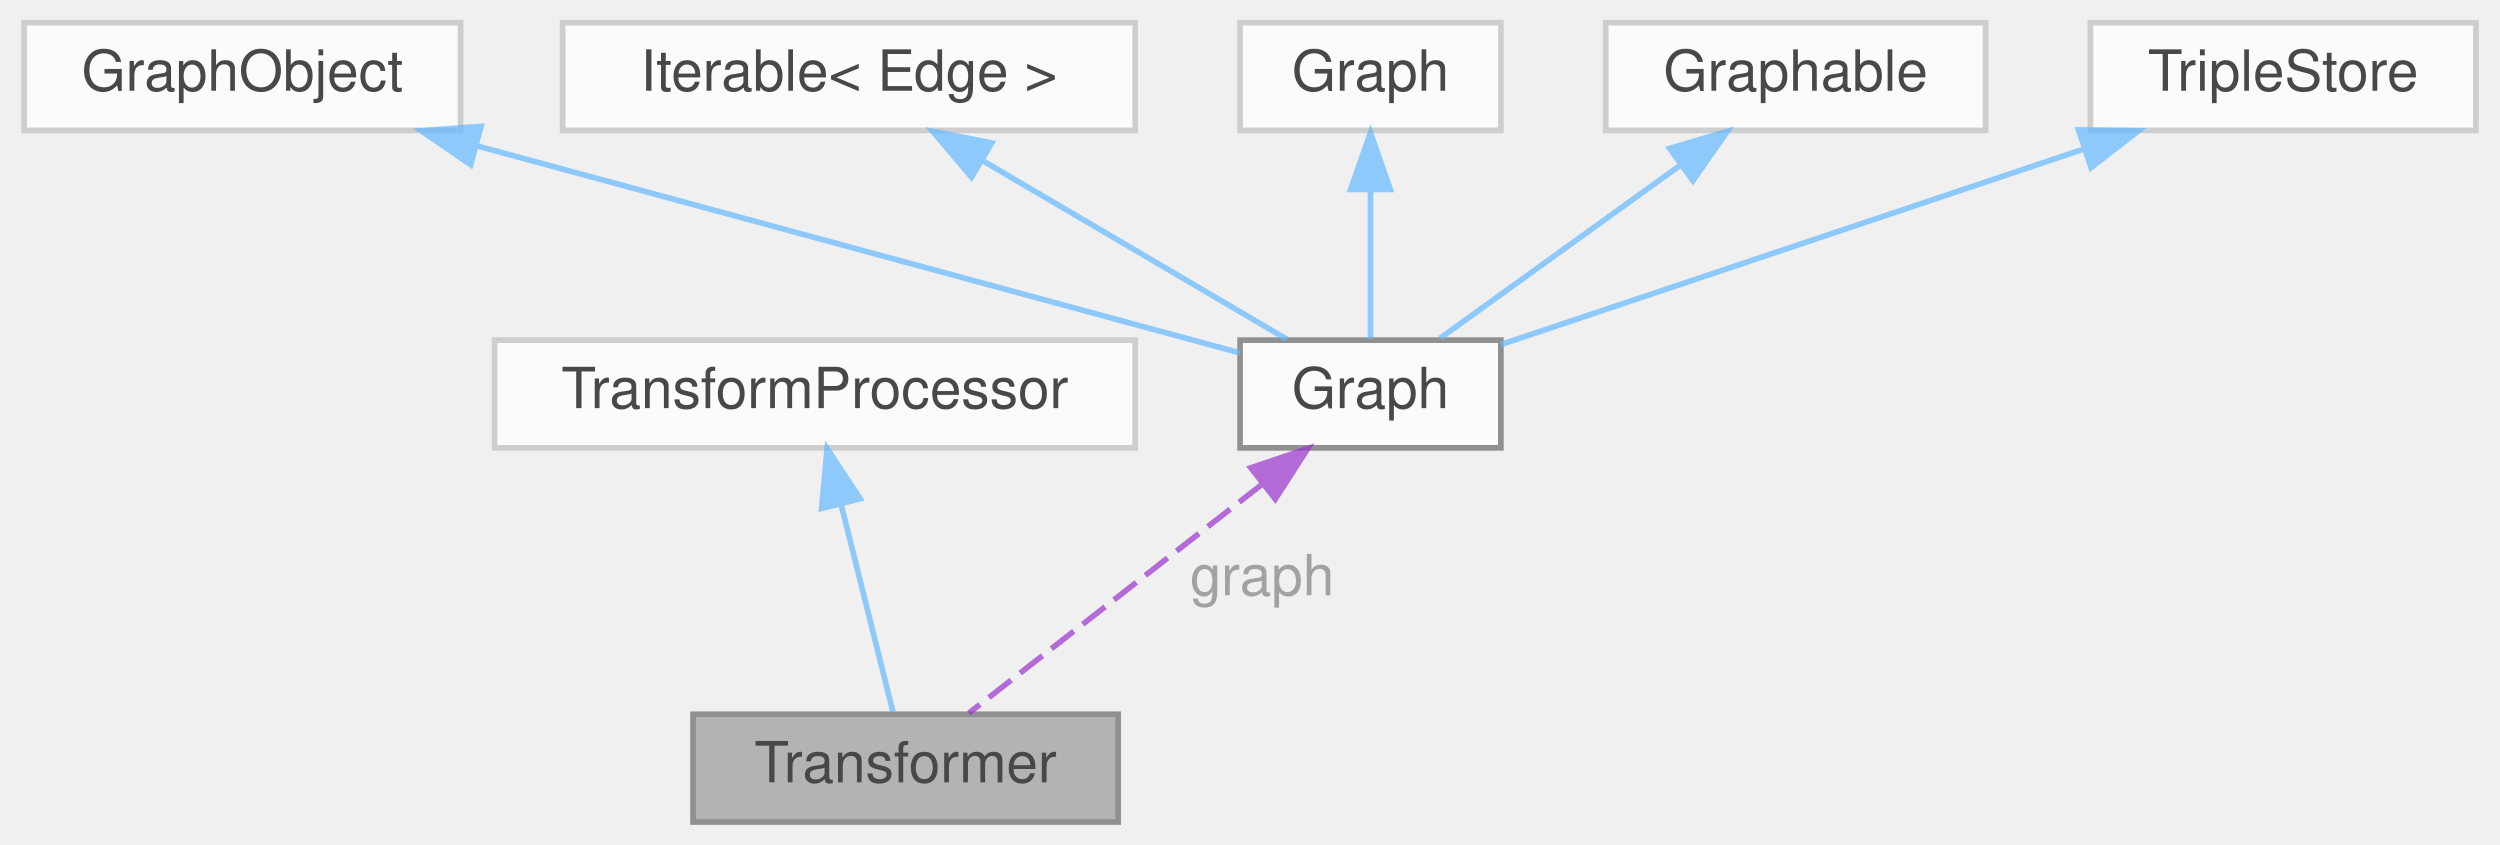
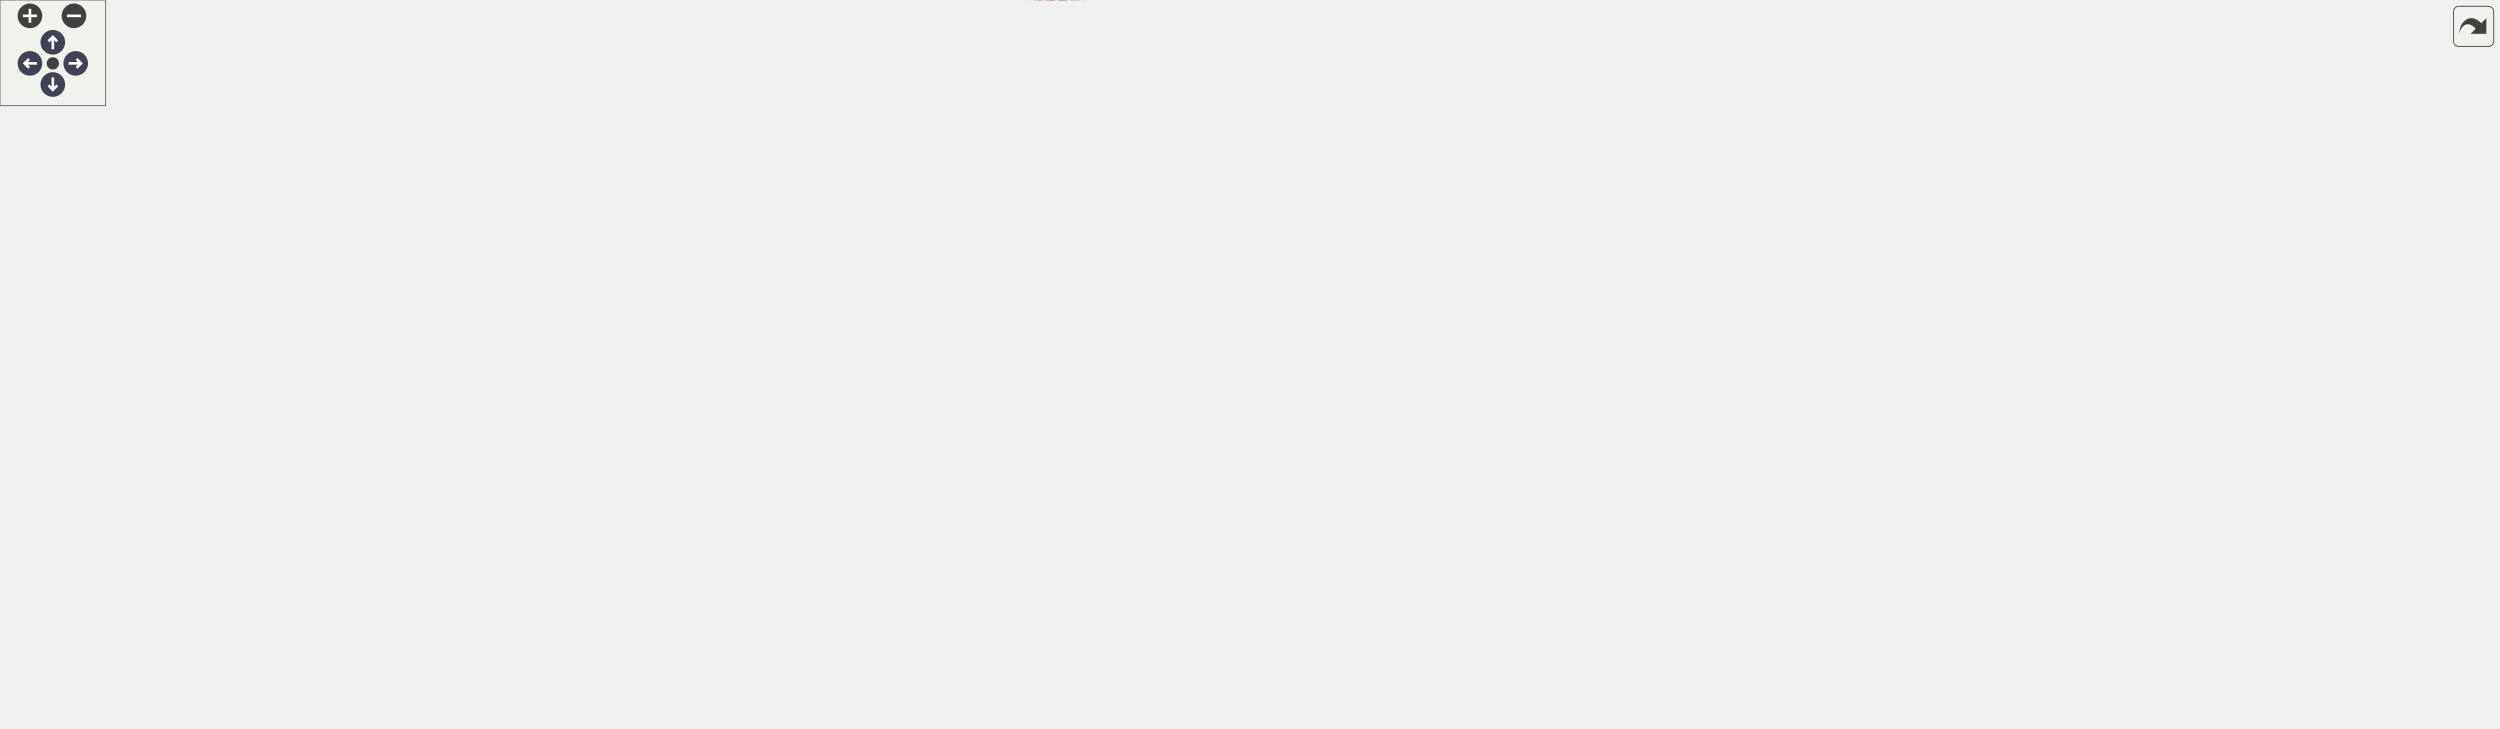
- <svg xmlns="http://www.w3.org/2000/svg" xmlns:xlink="http://www.w3.org/1999/xlink" width="441pt" height="149pt" viewBox="0.00 0.00 440.50 149.00">
-   <svg id="main" version="1.1" xml:space="preserve">
-     <style type="text/css">
+ <svg xmlns="http://www.w3.org/2000/svg" xmlns:xlink="http://www.w3.org/1999/xlink" id="main" version="1.1" xml:space="preserve">
+   <style type="text/css">
.node, .edge {opacity: 0.7;}
.node.selected, .edge.selected {opacity: 1;}
.edge:hover path { stroke: red; }
.edge:hover polygon { stroke: red; fill: red; }
</style>
-     <svg id="graph" class="graph">
-       <g id="graph0" class="graph" transform="scale(1 1) rotate(0) translate(4 145)">
-         <g id="Node000001" class="node">
-           <g id="a_Node000001">
-             <a xlink:title="SPARQL Template Transformation Engine.">
-               <polygon fill="#999999" stroke="#666666" points="193,-19 118,-19 118,0 193,0 193,-19" />
-               <text text-anchor="middle" x="155.5" y="-7" font-family="Helvetica,sans-Serif" font-size="10.00">Transformer</text>
-             </a>
-           </g>
-         </g>
-         <g id="Node000002" class="node">
-           <g id="a_Node000002">
-             <a xlink:title=" ">
-               <polygon fill="white" stroke="#bfbfbf" points="196,-85 83,-85 83,-66 196,-66 196,-85" />
-               <text text-anchor="middle" x="139.5" y="-73" font-family="Helvetica,sans-Serif" font-size="10.00">TransformProcessor</text>
-             </a>
-           </g>
-         </g>
-         <g id="edge1_Node000001_Node000002" class="edge">
-           <g id="a_edge1_Node000001_Node000002">
-             <a xlink:title=" ">
-               <path fill="none" stroke="#63b8ff" d="M144.14,-55.95C147.14,-43.93 150.92,-28.82 153.27,-19.41" />
-               <polygon fill="#63b8ff" stroke="#63b8ff" points="140.69,-55.32 141.66,-65.87 147.48,-57.02 140.69,-55.32" />
-             </a>
-           </g>
-         </g>
-         <g id="Node000003" class="node">
-           <g id="a_Node000003">
-             <a xlink:href="classfr_1_1inria_1_1corese_1_1core_1_1Graph.html" target="_top" xlink:title="Graph Manager Edges are stored in an index An index is a table: predicate -&gt; List&lt;Edge&gt; Edge List are...">
-               <polygon fill="white" stroke="#666666" points="260.5,-85 214.5,-85 214.5,-66 260.5,-66 260.5,-85" />
-               <text text-anchor="middle" x="237.5" y="-73" font-family="Helvetica,sans-Serif" font-size="10.00">Graph</text>
-             </a>
-           </g>
-         </g>
-         <g id="edge2_Node000001_Node000003" class="edge">
-           <g id="a_edge2_Node000001_Node000003">
-             <a xlink:title=" ">
-               <path fill="none" stroke="#9a32cd" stroke-dasharray="5,2" d="M218.27,-59.49C202.21,-46.96 179.89,-29.54 166.65,-19.2" />
-               <polygon fill="#9a32cd" stroke="#9a32cd" points="216.4,-62.48 226.44,-65.87 220.71,-56.96 216.4,-62.48" />
-             </a>
-           </g>
-           <text text-anchor="middle" x="217" y="-40" font-family="Helvetica,sans-Serif" font-size="10.00" fill="grey"> graph</text>
-         </g>
-         <g id="Node000004" class="node">
-           <g id="a_Node000004">
-             <a xlink:title=" ">
-               <polygon fill="white" stroke="#bfbfbf" points="77,-141 0,-141 0,-122 77,-122 77,-141" />
-               <text text-anchor="middle" x="38.5" y="-129" font-family="Helvetica,sans-Serif" font-size="10.00">GraphObject</text>
-             </a>
-           </g>
-         </g>
-         <g id="edge3_Node000003_Node000004" class="edge">
-           <g id="a_edge3_Node000003_Node000004">
-             <a xlink:title=" ">
-               <path fill="none" stroke="#63b8ff" d="M79.69,-119.32C120.51,-108.25 181.57,-91.68 214.49,-82.74" />
-               <polygon fill="#63b8ff" stroke="#63b8ff" points="78.77,-115.95 70.03,-121.94 80.6,-122.7 78.77,-115.95" />
-             </a>
-           </g>
-         </g>
-         <g id="Node000005" class="node">
-           <g id="a_Node000005">
-             <a xlink:title=" ">
-               <polygon fill="white" stroke="#bfbfbf" points="196,-141 95,-141 95,-122 196,-122 196,-141" />
-               <text text-anchor="middle" x="145.5" y="-129" font-family="Helvetica,sans-Serif" font-size="10.00">Iterable&lt; Edge &gt;</text>
-             </a>
-           </g>
-         </g>
-         <g id="edge4_Node000003_Node000005" class="edge">
-           <g id="a_edge4_Node000003_Node000005">
-             <a xlink:title=" ">
-               <path fill="none" stroke="#63b8ff" d="M169.05,-116.68C185.98,-106.74 208.28,-93.65 222.76,-85.15" />
-               <polygon fill="#63b8ff" stroke="#63b8ff" points="167.13,-113.74 160.28,-121.82 170.68,-119.78 167.13,-113.74" />
-             </a>
-           </g>
-         </g>
-         <g id="Node000006" class="node">
-           <g id="a_Node000006">
-             <a xlink:title=" ">
-               <polygon fill="white" stroke="#bfbfbf" points="260.5,-141 214.5,-141 214.5,-122 260.5,-122 260.5,-141" />
-               <text text-anchor="middle" x="237.5" y="-129" font-family="Helvetica,sans-Serif" font-size="10.00">Graph</text>
-             </a>
-           </g>
-         </g>
-         <g id="edge5_Node000003_Node000006" class="edge">
-           <g id="a_edge5_Node000003_Node000006">
-             <a xlink:title=" ">
-               <path fill="none" stroke="#63b8ff" d="M237.5,-111.3C237.5,-102.41 237.5,-92.28 237.5,-85.25" />
-               <polygon fill="#63b8ff" stroke="#63b8ff" points="234,-111.58 237.5,-121.58 241,-111.58 234,-111.58" />
-             </a>
-           </g>
-         </g>
-         <g id="Node000007" class="node">
-           <g id="a_Node000007">
-             <a xlink:title=" ">
-               <polygon fill="white" stroke="#bfbfbf" points="346,-141 279,-141 279,-122 346,-122 346,-141" />
-               <text text-anchor="middle" x="312.5" y="-129" font-family="Helvetica,sans-Serif" font-size="10.00">Graphable</text>
-             </a>
-           </g>
-         </g>
-         <g id="edge6_Node000003_Node000007" class="edge">
-           <g id="a_edge6_Node000003_Node000007">
-             <a xlink:title=" ">
-               <path fill="none" stroke="#63b8ff" d="M292.19,-115.88C278.64,-106.12 261.26,-93.61 249.77,-85.33" />
-               <polygon fill="#63b8ff" stroke="#63b8ff" points="290.29,-118.82 300.45,-121.82 294.38,-113.14 290.29,-118.82" />
-             </a>
-           </g>
-         </g>
-         <g id="Node000008" class="node">
-           <g id="a_Node000008">
-             <a xlink:title=" ">
-               <polygon fill="white" stroke="#bfbfbf" points="432.5,-141 364.5,-141 364.5,-122 432.5,-122 432.5,-141" />
-               <text text-anchor="middle" x="398.5" y="-129" font-family="Helvetica,sans-Serif" font-size="10.00">TripleStore</text>
-             </a>
-           </g>
-         </g>
-         <g id="edge7_Node000003_Node000008" class="edge">
-           <g id="a_edge7_Node000003_Node000008">
-             <a xlink:title=" ">
-               <path fill="none" stroke="#63b8ff" d="M363.37,-118.72C332.15,-108.25 287.42,-93.24 260.54,-84.23" />
-               <polygon fill="#63b8ff" stroke="#63b8ff" points="362.4,-122.08 372.99,-121.94 364.62,-115.45 362.4,-122.08" />
-             </a>
-           </g>
-         </g>
-       </g>
-     </svg>
+   <defs>
+     <circle id="rim" cx="0" cy="0" r="7" />
+     <circle id="rim2" cx="0" cy="0" r="3.5" />
+     <g id="zoomPlus">
+       <use xlink:href="#rim" fill="#404040">
+         <set attributeName="fill" to="#808080" begin="zoomplus.mouseover" end="zoomplus.mouseout" />
+       </use>
+       <path d="M-4,0h8M0,-4v8" fill="none" stroke="white" stroke-width="1.5" pointer-events="none" />
+     </g>
+     <g id="zoomMin">
+       <use xlink:href="#rim" fill="#404040">
+         <set attributeName="fill" to="#808080" begin="zoomminus.mouseover" end="zoomminus.mouseout" />
+       </use>
+       <path d="M-4,0h8" fill="none" stroke="white" stroke-width="1.5" pointer-events="none" />
+     </g>
+     <g id="arrowUp" transform="translate(30 24)">
+       <use xlink:href="#rim" />
+       <path pointer-events="none" fill="none" stroke="white" stroke-width="1.5" d="M0,-3.0v7 M-2.5,-0.5L0,-3.0L2.5,-0.5" />
+     </g>
+     <g id="arrowRight" transform="rotate(90) translate(36 -43)">
+       <use xlink:href="#rim" />
+       <path pointer-events="none" fill="none" stroke="white" stroke-width="1.5" d="M0,-3.0v7 M-2.5,-0.5L0,-3.0L2.5,-0.5" />
+     </g>
+     <g id="arrowDown" transform="rotate(180) translate(-30 -48)">
+       <use xlink:href="#rim" />
+       <path pointer-events="none" fill="none" stroke="white" stroke-width="1.5" d="M0,-3.0v7 M-2.5,-0.5L0,-3.0L2.5,-0.5" />
+     </g>
+     <g id="arrowLeft" transform="rotate(270) translate(-36 17)">
+       <use xlink:href="#rim" />
+       <path pointer-events="none" fill="none" stroke="white" stroke-width="1.5" d="M0,-3.0v7 M-2.5,-0.5L0,-3.0L2.5,-0.5" />
+     </g>
+     <g id="resetDef">
+       <use xlink:href="#rim2" fill="#404040">
+         <set attributeName="fill" to="#808080" begin="reset.mouseover" end="reset.mouseout" />
+       </use>
+     </g>
+   </defs>
+   <svg id="graph" class="graph">
+     <g id="viewport">
+       <g id="Node000001" class="node">
+         <g id="a_Node000001">
+           <a xlink:title="SPARQL Template Transformation Engine.">
+             <polygon fill="#999999" stroke="#666666" points="1419,-130.19 1344,-130.19 1344,-111.19 1419,-111.19 1419,-130.19" />
+             <text text-anchor="middle" x="1381.5" y="-118.19" font-family="Helvetica,sans-Serif" font-size="10.00">Transformer</text>
+           </a>
+         </g>
+       </g>
+       <g id="Node000002" class="node">
+         <g id="a_Node000002">
+           <a xlink:title=" ">
+             <polygon fill="white" stroke="#bfbfbf" points="995,-323.19 882,-323.19 882,-304.19 995,-304.19 995,-323.19" />
+             <text text-anchor="middle" x="938.5" y="-311.19" font-family="Helvetica,sans-Serif" font-size="10.00">TransformProcessor</text>
+           </a>
+         </g>
+       </g>
+       <g id="edge1_Node000001_Node000002" class="edge">
+         <g id="a_edge1_Node000001_Node000002">
+           <a xlink:title=" ">
+             <path fill="none" stroke="#63b8ff" d="M980.86,-301.1C1000.12,-295.11 1023.3,-287.74 1044,-280.69 1172.93,-236.74 1210.28,-232.53 1326,-160.69 1341.16,-151.28 1357.53,-138.94 1368.33,-130.47" />
+             <polygon fill="#63b8ff" stroke="#63b8ff" points="979.69,-297.79 971.17,-304.09 981.76,-304.48 979.69,-297.79" />
+           </a>
+         </g>
+       </g>
+       <g id="Node000023" class="node">
+         <g id="a_Node000023">
+           <a xlink:href="classfr_1_1inria_1_1corese_1_1core_1_1transform_1_1Transformer.html" target="_top" xlink:title="SPARQL Template Transformation Engine.">
+             <polygon fill="white" stroke="#666666" points="1137,-161.19 1062,-161.19 1062,-142.19 1137,-142.19 1137,-161.19" />
+             <text text-anchor="middle" x="1099.5" y="-149.19" font-family="Helvetica,sans-Serif" font-size="10.00">Transformer</text>
+           </a>
+         </g>
+       </g>
+       <g id="edge28_Node000023_Node000002" class="edge">
+         <g id="a_edge28_Node000023_Node000002">
+           <a xlink:title=" ">
+             <path fill="none" stroke="#63b8ff" d="M987.69,-300.06C990.95,-298.45 994.08,-296.66 997,-294.69 1049.16,-259.32 1083.33,-187.65 1094.5,-161.51" />
+             <polygon fill="#63b8ff" stroke="#63b8ff" points="986.09,-296.94 978.32,-304.14 988.88,-303.36 986.09,-296.94" />
+           </a>
+         </g>
+       </g>
+       <g id="Node000003" class="node">
+         <g id="a_Node000003">
+           <a xlink:href="classfr_1_1inria_1_1corese_1_1core_1_1transform_1_1TransformerMapping.html" target="_top" xlink:title=" ">
+             <polygon fill="white" stroke="#666666" points="997,-72.19 880,-72.19 880,-53.19 997,-53.19 997,-72.19" />
+             <text text-anchor="middle" x="938.5" y="-60.19" font-family="Helvetica,sans-Serif" font-size="10.00">TransformerMapping</text>
+           </a>
+         </g>
+       </g>
+       <g id="edge2_Node000001_Node000003" class="edge">
+         <g id="a_edge2_Node000001_Node000003">
+           <a xlink:title=" ">
+             <path fill="none" stroke="#9a32cd" stroke-dasharray="5,2" d="M1007.38,-69.12C1075.85,-75.94 1184.52,-87.65 1278,-101.69 1299.84,-104.96 1324.14,-109.43 1343.6,-113.21" />
+             <polygon fill="#9a32cd" stroke="#9a32cd" points="1007.45,-65.61 997.16,-68.11 1006.76,-72.58 1007.45,-65.61" />
+           </a>
+         </g>
+         <text text-anchor="middle" x="1185.5" y="-96.69" font-family="Helvetica,sans-Serif" font-size="10.00" fill="grey"> tmap</text>
+       </g>
+       <g id="edge29_Node000023_Node000003" class="edge">
+         <g id="a_edge29_Node000023_Node000003">
+           <a xlink:title=" ">
+             <path fill="none" stroke="#9a32cd" stroke-dasharray="5,2" d="M985.73,-75.76C989.6,-77.28 993.41,-78.92 997,-80.69 1032.51,-98.14 1069.41,-127.18 1087.36,-142.14" />
+             <polygon fill="#9a32cd" stroke="#9a32cd" points="986.64,-72.37 976.05,-72.27 984.26,-78.96 986.64,-72.37" />
+           </a>
+         </g>
+         <text text-anchor="middle" x="1029.5" y="-111.69" font-family="Helvetica,sans-Serif" font-size="10.00" fill="grey"> tmap</text>
+       </g>
+       <g id="Node000004" class="node">
+         <g id="a_Node000004">
+           <a xlink:href="classfr_1_1inria_1_1corese_1_1core_1_1Graph.html" target="_top" xlink:title="Graph Manager Edges are stored in an index An index is a table: predicate -&gt; List&lt;Edge&gt; Edge List are...">
+             <polygon fill="white" stroke="#666666" points="742,-155.19 696,-155.19 696,-136.19 742,-136.19 742,-155.19" />
+             <text text-anchor="middle" x="719" y="-143.19" font-family="Helvetica,sans-Serif" font-size="10.00">Graph</text>
+           </a>
+         </g>
+       </g>
+       <g id="edge25_Node000001_Node000004" class="edge">
+         <g id="a_edge25_Node000001_Node000004">
+           <a xlink:title=" ">
+             <path fill="none" stroke="#9a32cd" stroke-dasharray="5,2" d="M733.03,-128.16C749.22,-107.5 778.7,-73.35 811,-52.69 861.27,-20.53 877.83,-7.69 937.5,-7.69 937.5,-7.69 937.5,-7.69 1257,-7.69 1318.03,-7.69 1362.04,-83.72 1375.88,-111.05" />
+             <polygon fill="#9a32cd" stroke="#9a32cd" points="730.24,-126.05 726.93,-136.12 735.79,-130.31 730.24,-126.05" />
+           </a>
+         </g>
+         <text text-anchor="middle" x="1099.5" y="-10.69" font-family="Helvetica,sans-Serif" font-size="10.00" fill="grey"> graph</text>
+       </g>
+       <g id="edge3_Node000003_Node000004" class="edge">
+         <g id="a_edge3_Node000003_Node000004">
+           <a xlink:title=" ">
+             <path fill="none" stroke="#9a32cd" stroke-dasharray="5,2" d="M733.41,-128.12C749.44,-108.71 778.23,-78.49 811,-65.69 832.49,-57.29 857.63,-55.28 879.81,-55.82" />
+             <polygon fill="#9a32cd" stroke="#9a32cd" points="730.67,-125.94 727.17,-135.94 736.14,-130.31 730.67,-125.94" />
+           </a>
+         </g>
+         <text text-anchor="middle" x="836.5" y="-79.69" font-family="Helvetica,sans-Serif" font-size="10.00" fill="grey"> fake</text>
+         <text text-anchor="middle" x="836.5" y="-68.69" font-family="Helvetica,sans-Serif" font-size="10.00" fill="grey">graph</text>
+       </g>
+       <g id="Node000015" class="node">
+         <g id="a_Node000015">
+           <a xlink:href="classfr_1_1inria_1_1corese_1_1core_1_1Workflow.html" target="_top" xlink:title="Manage a set of inference engines Loop until no inference is performed It is automatically called whe...">
+             <polygon fill="white" stroke="#666666" points="969.5,-249.19 907.5,-249.19 907.5,-230.19 969.5,-230.19 969.5,-249.19" />
+             <text text-anchor="middle" x="938.5" y="-237.19" font-family="Helvetica,sans-Serif" font-size="10.00">Workflow</text>
+           </a>
+         </g>
+       </g>
+       <g id="edge16_Node000015_Node000004" class="edge">
+         <g id="a_edge16_Node000015_Node000004">
+           <a xlink:title=" ">
+             <path fill="none" stroke="#9a32cd" stroke-dasharray="5,2" d="M737.26,-162.3C754.53,-177.97 782.55,-200.91 811,-213.69 842.19,-227.7 881.11,-234.24 907.48,-237.24" />
+             <polygon fill="#9a32cd" stroke="#9a32cd" points="739.4,-159.51 729.69,-155.27 734.63,-164.64 739.4,-159.51" />
+           </a>
+         </g>
+         <text text-anchor="middle" x="836.5" y="-232.69" font-family="Helvetica,sans-Serif" font-size="10.00" fill="grey"> graph</text>
+       </g>
+       <g id="Node000020" class="node">
+         <g id="a_Node000020">
+           <a xlink:href="classfr_1_1inria_1_1corese_1_1core_1_1EdgeFactory.html" target="_top" xlink:title=" ">
+             <polygon fill="white" stroke="#bfbfbf" points="976.5,-206.19 900.5,-206.19 900.5,-187.19 976.5,-187.19 976.5,-206.19" />
+             <text text-anchor="middle" x="938.5" y="-194.19" font-family="Helvetica,sans-Serif" font-size="10.00">EdgeFactory</text>
+           </a>
+         </g>
+       </g>
+       <g id="edge22_Node000020_Node000004" class="edge">
+         <g id="a_edge22_Node000020_Node000004">
+           <a xlink:title=" ">
+             <path fill="none" stroke="#9a32cd" stroke-dasharray="5,2" d="M752.09,-152.68C780.91,-159.01 824.34,-168.71 862,-177.69 874.49,-180.66 888.11,-184.05 900.3,-187.13" />
+             <polygon fill="#9a32cd" stroke="#9a32cd" points="752.69,-149.23 742.18,-150.5 751.19,-156.06 752.69,-149.23" />
+           </a>
+         </g>
+         <text text-anchor="middle" x="836.5" y="-180.69" font-family="Helvetica,sans-Serif" font-size="10.00" fill="grey"> graph</text>
+       </g>
+       <g id="Node000021" class="node">
+         <g id="a_Node000021">
+           <a xlink:href="classfr_1_1inria_1_1corese_1_1core_1_1DataStore.html" target="_top" xlink:title="Simple DataStore to define what is the default graph By default it is the union of named graphs It ca...">
+             <polygon fill="white" stroke="#666666" points="971,-109.19 906,-109.19 906,-90.19 971,-90.19 971,-109.19" />
+             <text text-anchor="middle" x="938.5" y="-97.19" font-family="Helvetica,sans-Serif" font-size="10.00">DataStore</text>
+           </a>
+         </g>
+       </g>
+       <g id="edge24_Node000021_Node000004" class="edge">
+         <g id="a_edge24_Node000021_Node000004">
+           <a xlink:title=" ">
+             <path fill="none" stroke="#9a32cd" stroke-dasharray="5,2" d="M741.11,-130.39C758.8,-118.58 785.22,-103.18 811,-96.69 842.53,-88.74 879.88,-90.98 905.79,-94.29" />
+             <polygon fill="#9a32cd" stroke="#9a32cd" points="738.96,-127.62 732.71,-136.17 742.93,-133.38 738.96,-127.62" />
+           </a>
+         </g>
+         <text text-anchor="middle" x="836.5" y="-99.69" font-family="Helvetica,sans-Serif" font-size="10.00" fill="grey"> graph</text>
+       </g>
+       <g id="edge30_Node000023_Node000004" class="edge">
+         <g id="a_edge30_Node000023_Node000004">
+           <a xlink:title=" ">
+             <path fill="none" stroke="#9a32cd" stroke-dasharray="5,2" d="M752.27,-146.2C822.35,-147.31 988.04,-149.93 1061.89,-151.1" />
+             <polygon fill="#9a32cd" stroke="#9a32cd" points="752.32,-142.7 742.26,-146.04 752.21,-149.7 752.32,-142.7" />
+           </a>
+         </g>
+         <text text-anchor="middle" x="938.5" y="-153.69" font-family="Helvetica,sans-Serif" font-size="10.00" fill="grey"> graph</text>
+       </g>
+       <g id="Node000005" class="node">
+         <g id="a_Node000005">
+           <a xlink:href="classfr_1_1inria_1_1corese_1_1core_1_1GraphObject.html" target="_top" xlink:title=" ">
+             <polygon fill="white" stroke="#666666" points="513,-155.19 436,-155.19 436,-136.19 513,-136.19 513,-155.19" />
+             <text text-anchor="middle" x="474.5" y="-143.19" font-family="Helvetica,sans-Serif" font-size="10.00">GraphObject</text>
+           </a>
+         </g>
+       </g>
+       <g id="edge4_Node000004_Node000005" class="edge">
+         <g id="a_edge4_Node000004_Node000005">
+           <a xlink:title=" ">
+             <path fill="none" stroke="#63b8ff" d="M523.16,-145.69C575.41,-145.69 656.97,-145.69 695.89,-145.69" />
+             <polygon fill="#63b8ff" stroke="#63b8ff" points="523.12,-142.19 513.12,-145.69 523.12,-149.19 523.12,-142.19" />
+           </a>
+         </g>
+       </g>
+       <g id="Node000006" class="node">
+         <g id="a_Node000006">
+           <a xlink:title=" ">
+             <polygon fill="white" stroke="#bfbfbf" points="323.5,-155.19 240.5,-155.19 240.5,-136.19 323.5,-136.19 323.5,-155.19" />
+             <text text-anchor="middle" x="282" y="-143.19" font-family="Helvetica,sans-Serif" font-size="10.00">PointerObject</text>
+           </a>
+         </g>
+       </g>
+       <g id="edge5_Node000005_Node000006" class="edge">
+         <g id="a_edge5_Node000005_Node000006">
+           <a xlink:title=" ">
+             <path fill="none" stroke="#63b8ff" d="M333.96,-145.69C366.05,-145.69 406.78,-145.69 435.93,-145.69" />
+             <polygon fill="#63b8ff" stroke="#63b8ff" points="333.87,-142.19 323.87,-145.69 333.87,-149.19 333.87,-142.19" />
+           </a>
+         </g>
+       </g>
+       <g id="Node000007" class="node">
+         <g id="a_Node000007">
+           <a xlink:title=" ">
+             <polygon fill="white" stroke="#bfbfbf" points="525,-118.19 424,-118.19 424,-99.19 525,-99.19 525,-118.19" />
+             <text text-anchor="middle" x="474.5" y="-106.19" font-family="Helvetica,sans-Serif" font-size="10.00">Iterable&lt; Edge &gt;</text>
+           </a>
+         </g>
+       </g>
+       <g id="edge6_Node000004_Node000007" class="edge">
+         <g id="a_edge6_Node000004_Node000007">
+           <a xlink:title=" ">
+             <path fill="none" stroke="#63b8ff" d="M535.26,-117.8C587.22,-125.73 659.67,-136.78 695.75,-142.29" />
+             <polygon fill="#63b8ff" stroke="#63b8ff" points="535.57,-114.31 525.16,-116.26 534.52,-121.23 535.57,-114.31" />
+           </a>
+         </g>
+       </g>
+       <g id="Node000008" class="node">
+         <g id="a_Node000008">
+           <a xlink:href="interfacefr_1_1inria_1_1corese_1_1core_1_1sparql_1_1api_1_1Graph.html" target="_top" xlink:title=" ">
+             <polygon fill="white" stroke="#666666" points="497.5,-81.19 451.5,-81.19 451.5,-62.19 497.5,-62.19 497.5,-81.19" />
+             <text text-anchor="middle" x="474.5" y="-69.19" font-family="Helvetica,sans-Serif" font-size="10.00">Graph</text>
+           </a>
+         </g>
+       </g>
+       <g id="edge7_Node000004_Node000008" class="edge">
+         <g id="a_edge7_Node000004_Node000008">
+           <a xlink:title=" ">
+             <path fill="none" stroke="#63b8ff" d="M507.39,-80.59C538.11,-89.25 585.87,-102.94 627,-115.69 650.52,-122.97 677.26,-131.86 695.63,-138.06" />
+             <polygon fill="#63b8ff" stroke="#63b8ff" points="508.23,-77.19 497.65,-77.85 506.33,-83.93 508.23,-77.19" />
+           </a>
+         </g>
+       </g>
+       <g id="Node000009" class="node">
+         <g id="a_Node000009">
+           <a xlink:href="interfacefr_1_1inria_1_1corese_1_1core_1_1kgram_1_1api_1_1core_1_1Graph.html" target="_top" xlink:title=" ">
+             <polygon fill="white" stroke="#bfbfbf" points="305,-81.19 259,-81.19 259,-62.19 305,-62.19 305,-81.19" />
+             <text text-anchor="middle" x="282" y="-69.19" font-family="Helvetica,sans-Serif" font-size="10.00">Graph</text>
+           </a>
+         </g>
+       </g>
+       <g id="edge8_Node000008_Node000009" class="edge">
+         <g id="a_edge8_Node000008_Node000009">
+           <a xlink:title=" ">
+             <path fill="none" stroke="#63b8ff" d="M315.44,-71.69C354.19,-71.69 417.95,-71.69 451.42,-71.69" />
+             <polygon fill="#63b8ff" stroke="#63b8ff" points="315.23,-68.19 305.23,-71.69 315.23,-75.19 315.23,-68.19" />
+           </a>
+         </g>
+       </g>
+       <g id="Node000010" class="node">
+         <g id="a_Node000010">
+           <a xlink:title=" ">
+             <polygon fill="white" stroke="#bfbfbf" points="508,-266.19 441,-266.19 441,-247.19 508,-247.19 508,-266.19" />
+             <text text-anchor="middle" x="474.5" y="-254.19" font-family="Helvetica,sans-Serif" font-size="10.00">Graphable</text>
+           </a>
+         </g>
+       </g>
+       <g id="edge9_Node000004_Node000010" class="edge">
+         <g id="a_edge9_Node000004_Node000010">
+           <a xlink:title=" ">
+             <path fill="none" stroke="#63b8ff" d="M518.16,-248.52C549.36,-241.55 592.14,-229.9 627,-212.69 659.02,-196.88 691.5,-169.68 707.61,-155.28" />
+             <polygon fill="#63b8ff" stroke="#63b8ff" points="517.08,-245.17 508.05,-250.7 518.56,-252.01 517.08,-245.17" />
+           </a>
+         </g>
+       </g>
+       <g id="Node000011" class="node">
+         <g id="a_Node000011">
+           <a xlink:title=" ">
+             <polygon fill="white" stroke="#bfbfbf" points="508.5,-229.19 440.5,-229.19 440.5,-210.19 508.5,-210.19 508.5,-229.19" />
+             <text text-anchor="middle" x="474.5" y="-217.19" font-family="Helvetica,sans-Serif" font-size="10.00">TripleStore</text>
+           </a>
+         </g>
+       </g>
+       <g id="edge10_Node000004_Node000011" class="edge">
+         <g id="a_edge10_Node000004_Node000011">
+           <a xlink:title=" ">
+             <path fill="none" stroke="#63b8ff" d="M518.52,-213.24C549.22,-208.01 591.24,-199.55 627,-187.69 653.42,-178.92 682.37,-164.71 700.35,-155.28" />
+             <polygon fill="#63b8ff" stroke="#63b8ff" points="517.86,-209.81 508.57,-214.9 519.01,-216.71 517.86,-209.81" />
+           </a>
+         </g>
+       </g>
+       <g id="Node000012" class="node">
+         <g id="a_Node000012">
+           <a xlink:href="classfr_1_1inria_1_1corese_1_1core_1_1NodeGraphIndex.html" target="_top" xlink:title="Manage Nodes of a graph, for each graph name.">
+             <polygon fill="white" stroke="#666666" points="523.5,-192.19 425.5,-192.19 425.5,-173.19 523.5,-173.19 523.5,-192.19" />
+             <text text-anchor="middle" x="474.5" y="-180.19" font-family="Helvetica,sans-Serif" font-size="10.00">NodeGraphIndex</text>
+           </a>
+         </g>
+       </g>
+       <g id="edge11_Node000004_Node000012" class="edge">
+         <g id="a_edge11_Node000004_Node000012">
+           <a xlink:title=" ">
+             <path fill="none" stroke="#9a32cd" stroke-dasharray="5,2" d="M533.81,-173.79C585.87,-165.84 659.36,-154.63 695.77,-149.08" />
+             <polygon fill="#9a32cd" stroke="#9a32cd" points="533.06,-170.36 523.7,-175.33 534.11,-177.28 533.06,-170.36" />
+           </a>
+         </g>
+         <text text-anchor="middle" x="585" y="-175.69" font-family="Helvetica,sans-Serif" font-size="10.00" fill="grey"> nodeGraphIndex</text>
+       </g>
+       <g id="Node000013" class="node">
+         <g id="a_Node000013">
+           <a xlink:title=" ">
+             <polygon fill="white" stroke="#bfbfbf" points="360,-192.19 204,-192.19 204,-173.19 360,-173.19 360,-192.19" />
+             <text text-anchor="middle" x="282" y="-180.19" font-family="Helvetica,sans-Serif" font-size="10.00">NodeGraphIndex.GraphTable</text>
+           </a>
+         </g>
+       </g>
+       <g id="edge12_Node000012_Node000013" class="edge">
+         <g id="a_edge12_Node000012_Node000013">
+           <a xlink:title=" ">
+             <path fill="none" stroke="#9a32cd" stroke-dasharray="5,2" d="M370.37,-182.69C389.33,-182.69 408.71,-182.69 425.47,-182.69" />
+             <polygon fill="#9a32cd" stroke="#9a32cd" points="370.21,-179.19 360.21,-182.69 370.21,-186.19 370.21,-179.19" />
+           </a>
+         </g>
+         <text text-anchor="middle" x="392" y="-185.69" font-family="Helvetica,sans-Serif" font-size="10.00" fill="grey"> table</text>
+       </g>
+       <g id="Node000014" class="node">
+         <g id="a_Node000014">
+           <a xlink:title=" ">
+             <polygon fill="white" stroke="#bfbfbf" points="167,-192.19 0,-192.19 0,-173.19 167,-173.19 167,-192.19" />
+             <text text-anchor="middle" x="83.5" y="-180.19" font-family="Helvetica,sans-Serif" font-size="10.00">HashMap&lt; Node, NodeTable &gt;</text>
+           </a>
+         </g>
+       </g>
+       <g id="edge13_Node000013_Node000014" class="edge">
+         <g id="a_edge13_Node000013_Node000014">
+           <a xlink:title=" ">
+             <path fill="none" stroke="#63b8ff" d="M177.3,-182.69C186.23,-182.69 195.22,-182.69 203.97,-182.69" />
+             <polygon fill="#63b8ff" stroke="#63b8ff" points="177.26,-179.19 167.26,-182.69 177.26,-186.19 177.26,-179.19" />
+           </a>
+         </g>
+       </g>
+       <g id="edge14_Node000004_Node000015" class="edge">
+         <g id="a_edge14_Node000004_Node000015">
+           <a xlink:title=" ">
+             <path fill="none" stroke="#9a32cd" stroke-dasharray="5,2" d="M897.65,-251.66C886.24,-254.56 873.72,-257.23 862,-258.69 839.51,-261.47 831.45,-268.47 811,-258.69 764.88,-236.61 734.68,-178.49 724.16,-155.37" />
+             <polygon fill="#9a32cd" stroke="#9a32cd" points="898.57,-255.04 907.33,-249.09 896.77,-248.28 898.57,-255.04" />
+           </a>
+         </g>
+         <text text-anchor="middle" x="836.5" y="-267.69" font-family="Helvetica,sans-Serif" font-size="10.00" fill="grey"> manager</text>
+       </g>
+       <g id="Node000016" class="node">
+         <g id="a_Node000016">
+           <a xlink:title=" ">
+             <polygon fill="white" stroke="#bfbfbf" points="744,-316.19 694,-316.19 694,-297.19 744,-297.19 744,-316.19" />
+             <text text-anchor="middle" x="719" y="-304.19" font-family="Helvetica,sans-Serif" font-size="10.00">Engine</text>
+           </a>
+         </g>
+       </g>
+       <g id="edge15_Node000015_Node000016" class="edge">
+         <g id="a_edge15_Node000015_Node000016">
+           <a xlink:title=" ">
+             <path fill="none" stroke="#63b8ff" d="M754.45,-311.99C785.29,-314.84 830.39,-314.17 862,-292.69 876.47,-282.85 866.62,-268.95 880,-257.69 887.76,-251.15 897.9,-246.99 907.49,-244.33" />
+             <polygon fill="#63b8ff" stroke="#63b8ff" points="754.51,-308.47 744.19,-310.86 753.74,-315.43 754.51,-308.47" />
+           </a>
+         </g>
+       </g>
+       <g id="Node000017" class="node">
+         <g id="a_Node000017">
+           <a xlink:href="classfr_1_1inria_1_1corese_1_1core_1_1EventManager.html" target="_top" xlink:title="Event Manager for consistency and trace Update and Inference are tracked Debug mode traces events Sho...">
+             <polygon fill="white" stroke="#666666" points="518,-39.19 431,-39.19 431,-20.19 518,-20.19 518,-39.19" />
+             <text text-anchor="middle" x="474.5" y="-27.19" font-family="Helvetica,sans-Serif" font-size="10.00">EventManager</text>
+           </a>
+         </g>
+       </g>
+       <g id="edge17_Node000004_Node000017" class="edge">
+         <g id="a_edge17_Node000004_Node000017">
+           <a xlink:title=" ">
+             <path fill="none" stroke="#9a32cd" stroke-dasharray="5,2" d="M528.03,-41.18C558.02,-48.9 595.75,-60.62 627,-76.69 659.27,-93.27 691.9,-121.4 707.89,-136.1" />
+             <polygon fill="#9a32cd" stroke="#9a32cd" points="528.73,-37.74 518.18,-38.71 527.03,-44.53 528.73,-37.74" />
+           </a>
+         </g>
+         <text text-anchor="middle" x="585" y="-79.69" font-family="Helvetica,sans-Serif" font-size="10.00" fill="grey"> eventManager</text>
+       </g>
+       <g id="Node000019" class="node">
+         <g id="a_Node000019">
+           <a xlink:href="classfr_1_1inria_1_1corese_1_1core_1_1EventLogger.html" target="_top" xlink:title=" ">
+             <polygon fill="white" stroke="#666666" points="757.5,-22.19 680.5,-22.19 680.5,-3.19 757.5,-3.19 757.5,-22.19" />
+             <text text-anchor="middle" x="719" y="-10.19" font-family="Helvetica,sans-Serif" font-size="10.00">EventLogger</text>
+           </a>
+         </g>
+       </g>
+       <g id="edge20_Node000019_Node000017" class="edge">
+         <g id="a_edge20_Node000019_Node000017">
+           <a xlink:title=" ">
+             <path fill="none" stroke="#9a32cd" stroke-dasharray="5,2" d="M505.22,-16.09C516.76,-11.5 530.25,-6.97 543,-4.69 589.85,3.71 644.82,-1.15 680.47,-6.19" />
+             <polygon fill="#9a32cd" stroke="#9a32cd" points="503.53,-13 495.65,-20.08 506.23,-19.46 503.53,-13" />
+           </a>
+         </g>
+         <text text-anchor="middle" x="585" y="-7.69" font-family="Helvetica,sans-Serif" font-size="10.00" fill="grey"> mgr</text>
+       </g>
+       <g id="Node000018" class="node">
+         <g id="a_Node000018">
+           <a xlink:href="interfacefr_1_1inria_1_1corese_1_1core_1_1EventHandler.html" target="_top" xlink:title=" ">
+             <polygon fill="white" stroke="#bfbfbf" points="323.5,-39.19 240.5,-39.19 240.5,-20.19 323.5,-20.19 323.5,-39.19" />
+             <text text-anchor="middle" x="282" y="-27.19" font-family="Helvetica,sans-Serif" font-size="10.00">EventHandler</text>
+           </a>
+         </g>
+       </g>
+       <g id="edge18_Node000017_Node000018" class="edge">
+         <g id="a_edge18_Node000017_Node000018">
+           <a xlink:title=" ">
+             <path fill="none" stroke="#63b8ff" d="M334.2,-29.69C364.38,-29.69 402.13,-29.69 430.72,-29.69" />
+             <polygon fill="#63b8ff" stroke="#63b8ff" points="333.87,-26.19 323.87,-29.69 333.87,-33.19 333.87,-26.19" />
+           </a>
+         </g>
+       </g>
+       <g id="edge19_Node000017_Node000019" class="edge">
+         <g id="a_edge19_Node000017_Node000019">
+           <a xlink:title=" ">
+             <path fill="none" stroke="#9a32cd" stroke-dasharray="5,2" d="M670.08,-16.04C625.77,-19.15 560.52,-23.72 518.02,-26.7" />
+             <polygon fill="#9a32cd" stroke="#9a32cd" points="670.59,-19.52 680.32,-15.33 670.1,-12.53 670.59,-19.52" />
+           </a>
+         </g>
+         <text text-anchor="middle" x="585" y="-27.69" font-family="Helvetica,sans-Serif" font-size="10.00" fill="grey"> log</text>
+       </g>
+       <g id="edge21_Node000004_Node000020" class="edge">
+         <g id="a_edge21_Node000004_Node000020">
+           <a xlink:title=" ">
+             <path fill="none" stroke="#9a32cd" stroke-dasharray="5,2" d="M890.08,-199C866.04,-199.04 836.59,-197.31 811,-190.69 782.34,-183.26 752.1,-166.2 734.7,-155.35" />
+             <polygon fill="#9a32cd" stroke="#9a32cd" points="890.41,-202.5 900.37,-198.88 890.33,-195.5 890.41,-202.5" />
+           </a>
+         </g>
+         <text text-anchor="middle" x="836.5" y="-201.69" font-family="Helvetica,sans-Serif" font-size="10.00" fill="grey"> fac</text>
+       </g>
+       <g id="edge23_Node000004_Node000021" class="edge">
+         <g id="a_edge23_Node000004_Node000021">
+           <a xlink:title=" ">
+             <path fill="none" stroke="#9a32cd" stroke-dasharray="5,2" d="M895.74,-105.51C870.98,-109.23 839.06,-114.52 811,-120.69 787.32,-125.89 760.6,-133.43 742.28,-138.87" />
+             <polygon fill="#9a32cd" stroke="#9a32cd" points="896.49,-108.93 905.87,-104.01 895.47,-102.01 896.49,-108.93" />
+           </a>
+         </g>
+         <text text-anchor="middle" x="836.5" y="-123.69" font-family="Helvetica,sans-Serif" font-size="10.00" fill="grey"> dataStore</text>
+       </g>
+       <g id="Node000022" class="node">
+         <g id="a_Node000022">
+           <a xlink:href="classfr_1_1inria_1_1corese_1_1core_1_1transform_1_1Stack.html" target="_top" xlink:title="Keep track of nodes already printed to prevent loop Variant: check the pair (dt, template) do not to ...">
+             <polygon fill="white" stroke="#666666" points="1278,-130.19 1234,-130.19 1234,-111.19 1278,-111.19 1278,-130.19" />
+             <text text-anchor="middle" x="1256" y="-118.19" font-family="Helvetica,sans-Serif" font-size="10.00">Stack</text>
+           </a>
+         </g>
+       </g>
+       <g id="edge26_Node000001_Node000022" class="edge">
+         <g id="a_edge26_Node000001_Node000022">
+           <a xlink:title=" ">
+             <path fill="none" stroke="#9a32cd" stroke-dasharray="5,2" d="M1288.61,-120.69C1305.39,-120.69 1326.09,-120.69 1343.59,-120.69" />
+             <polygon fill="#9a32cd" stroke="#9a32cd" points="1288.23,-117.19 1278.23,-120.69 1288.23,-124.19 1288.23,-117.19" />
+           </a>
+         </g>
+         <text text-anchor="middle" x="1311" y="-123.69" font-family="Helvetica,sans-Serif" font-size="10.00" fill="grey"> stack</text>
+       </g>
+       <g id="edge31_Node000023_Node000022" class="edge">
+         <g id="a_edge31_Node000023_Node000022">
+           <a xlink:title=" ">
+             <path fill="none" stroke="#9a32cd" stroke-dasharray="5,2" d="M1223.7,-128.92C1221.1,-129.54 1218.51,-130.14 1216,-130.69 1189.72,-136.44 1159.83,-141.84 1137.05,-145.72" />
+             <polygon fill="#9a32cd" stroke="#9a32cd" points="1224.74,-132.27 1233.61,-126.46 1223.06,-125.47 1224.74,-132.27" />
+           </a>
+         </g>
+         <text text-anchor="middle" x="1185.5" y="-145.69" font-family="Helvetica,sans-Serif" font-size="10.00" fill="grey"> stack</text>
+       </g>
+       <g id="edge27_Node000022_Node000023" class="edge">
+         <g id="a_edge27_Node000022_Node000023">
+           <a xlink:title=" ">
+             <path fill="none" stroke="#9a32cd" stroke-dasharray="5,2" d="M1120.85,-136.24C1130.62,-129.77 1142.84,-122.99 1155,-119.69 1181.47,-112.49 1213.36,-114.56 1233.89,-117.19" />
+             <polygon fill="#9a32cd" stroke="#9a32cd" points="1118.81,-133.39 1112.63,-141.99 1122.83,-139.13 1118.81,-133.39" />
+           </a>
+         </g>
+         <text text-anchor="middle" x="1185.5" y="-122.69" font-family="Helvetica,sans-Serif" font-size="10.00" fill="grey"> transformer</text>
+       </g>
+       <g id="Node000024" class="node">
+         <g id="a_Node000024">
+           <a xlink:href="classfr_1_1inria_1_1corese_1_1core_1_1transform_1_1Table.html" target="_top" xlink:title="Map pprinter name to pprinter resource path.">
+             <polygon fill="white" stroke="#666666" points="959.5,-286.19 917.5,-286.19 917.5,-267.19 959.5,-267.19 959.5,-286.19" />
+             <text text-anchor="middle" x="938.5" y="-274.19" font-family="Helvetica,sans-Serif" font-size="10.00">Table</text>
+           </a>
+         </g>
+       </g>
+       <g id="edge34_Node000001_Node000024" class="edge">
+         <g id="a_edge34_Node000001_Node000024">
+           <a xlink:title=" ">
+             <path fill="none" stroke="#9a32cd" stroke-dasharray="5,2" d="M969.36,-266.97C978.27,-264.03 988.04,-260.76 997,-257.69 1132.06,-211.26 1292.75,-152.8 1354.54,-130.2" />
+             <polygon fill="#9a32cd" stroke="#9a32cd" points="968.17,-263.67 959.76,-270.12 970.36,-270.33 968.17,-263.67" />
+           </a>
+         </g>
+         <text text-anchor="middle" x="1185.5" y="-205.69" font-family="Helvetica,sans-Serif" font-size="10.00" fill="grey"> table</text>
+       </g>
+       <g id="edge32_Node000023_Node000024" class="edge">
+         <g id="a_edge32_Node000023_Node000024">
+           <a xlink:title=" ">
+             <path fill="none" stroke="#9a32cd" stroke-dasharray="5,2" d="M969.71,-271.35C979.23,-268.52 989.27,-264.21 997,-257.69 1010.06,-246.65 1004.34,-237.05 1015,-223.69 1035.64,-197.79 1066.52,-174.01 1084.37,-161.32" />
+             <polygon fill="#9a32cd" stroke="#9a32cd" points="968.55,-268.03 959.71,-273.88 970.27,-274.82 968.55,-268.03" />
+           </a>
+         </g>
+         <text text-anchor="middle" x="1029.5" y="-226.69" font-family="Helvetica,sans-Serif" font-size="10.00" fill="grey"> table</text>
+       </g>
+       <g id="Node000025" class="node">
+         <g id="a_Node000025">
+           <a xlink:title=" ">
+             <polygon fill="white" stroke="#bfbfbf" points="793,-353.19 645,-353.19 645,-334.19 793,-334.19 793,-353.19" />
+             <text text-anchor="middle" x="719" y="-341.19" font-family="Helvetica,sans-Serif" font-size="10.00">HashMap&lt; String, String &gt;</text>
+           </a>
+         </g>
+       </g>
+       <g id="edge33_Node000024_Node000025" class="edge">
+         <g id="a_edge33_Node000024_Node000025">
+           <a xlink:title=" ">
+             <path fill="none" stroke="#63b8ff" d="M803.06,-337.81C823.35,-333.76 844.3,-327.21 862,-316.69 872.86,-310.23 869.53,-301.76 880,-294.69 891.18,-287.13 905.69,-282.62 917.34,-280" />
+             <polygon fill="#63b8ff" stroke="#63b8ff" points="802.39,-334.37 793.17,-339.6 803.63,-341.26 802.39,-334.37" />
+           </a>
+         </g>
+       </g>
+     </g>
+   </svg>
+   <g id="navigator" transform="translate(0 0)" fill="#404254">
+     <rect fill="#f2f5e9" fill-opacity="0.5" stroke="#606060" stroke-width=".5" x="0" y="0" width="60" height="60" />
+     <use id="zoomplus" xlink:href="#zoomPlus" x="17" y="9" />
+     <use id="zoomminus" xlink:href="#zoomMin" x="42" y="9" />
+     <use id="reset" xlink:href="#resetDef" x="30" y="36" />
+     <use id="arrowup" xlink:href="#arrowUp" x="0" y="0" />
+     <use id="arrowright" xlink:href="#arrowRight" x="0" y="0" />
+     <use id="arrowdown" xlink:href="#arrowDown" x="0" y="0" />
+     <use id="arrowleft" xlink:href="#arrowLeft" x="0" y="0" />
+   </g>
+   <svg viewBox="0 0 15 15" width="100%" height="30px" preserveAspectRatio="xMaxYMin meet">
+     <g id="arrow_out" transform="scale(0.3 0.3)">
+       <a xlink:href="classfr_1_1inria_1_1corese_1_1core_1_1transform_1_1Transformer__coll__graph_org.svg" target="_base">
+         <rect id="button" ry="5" rx="5" y="6" x="6" height="38" width="38" fill="#f2f5e9" fill-opacity="0.5" stroke="#606060" stroke-width="1.0" />
+         <path id="arrow" d="M 11.5,31.437 C 11.94,20.098 22.043,11.323 32.159,21.979 L 37.069,17.246 C 37.069,17.246 37.088,32 37.088,32 L 22.16,31.978 C 22.16,31.978 26.998,27.14 26.998,27.14 C 18.529,18.264 13.292,25.23 11.5,31.437 z" style="fill:#404040;" />
+       </a>
+     </g>
  </svg>
  <style type="text/css">

[data-mouse-over-selected='false'] { opacity: 0.7; }
[data-mouse-over-selected='true']  { opacity: 1.0; }

</style>
</svg>
